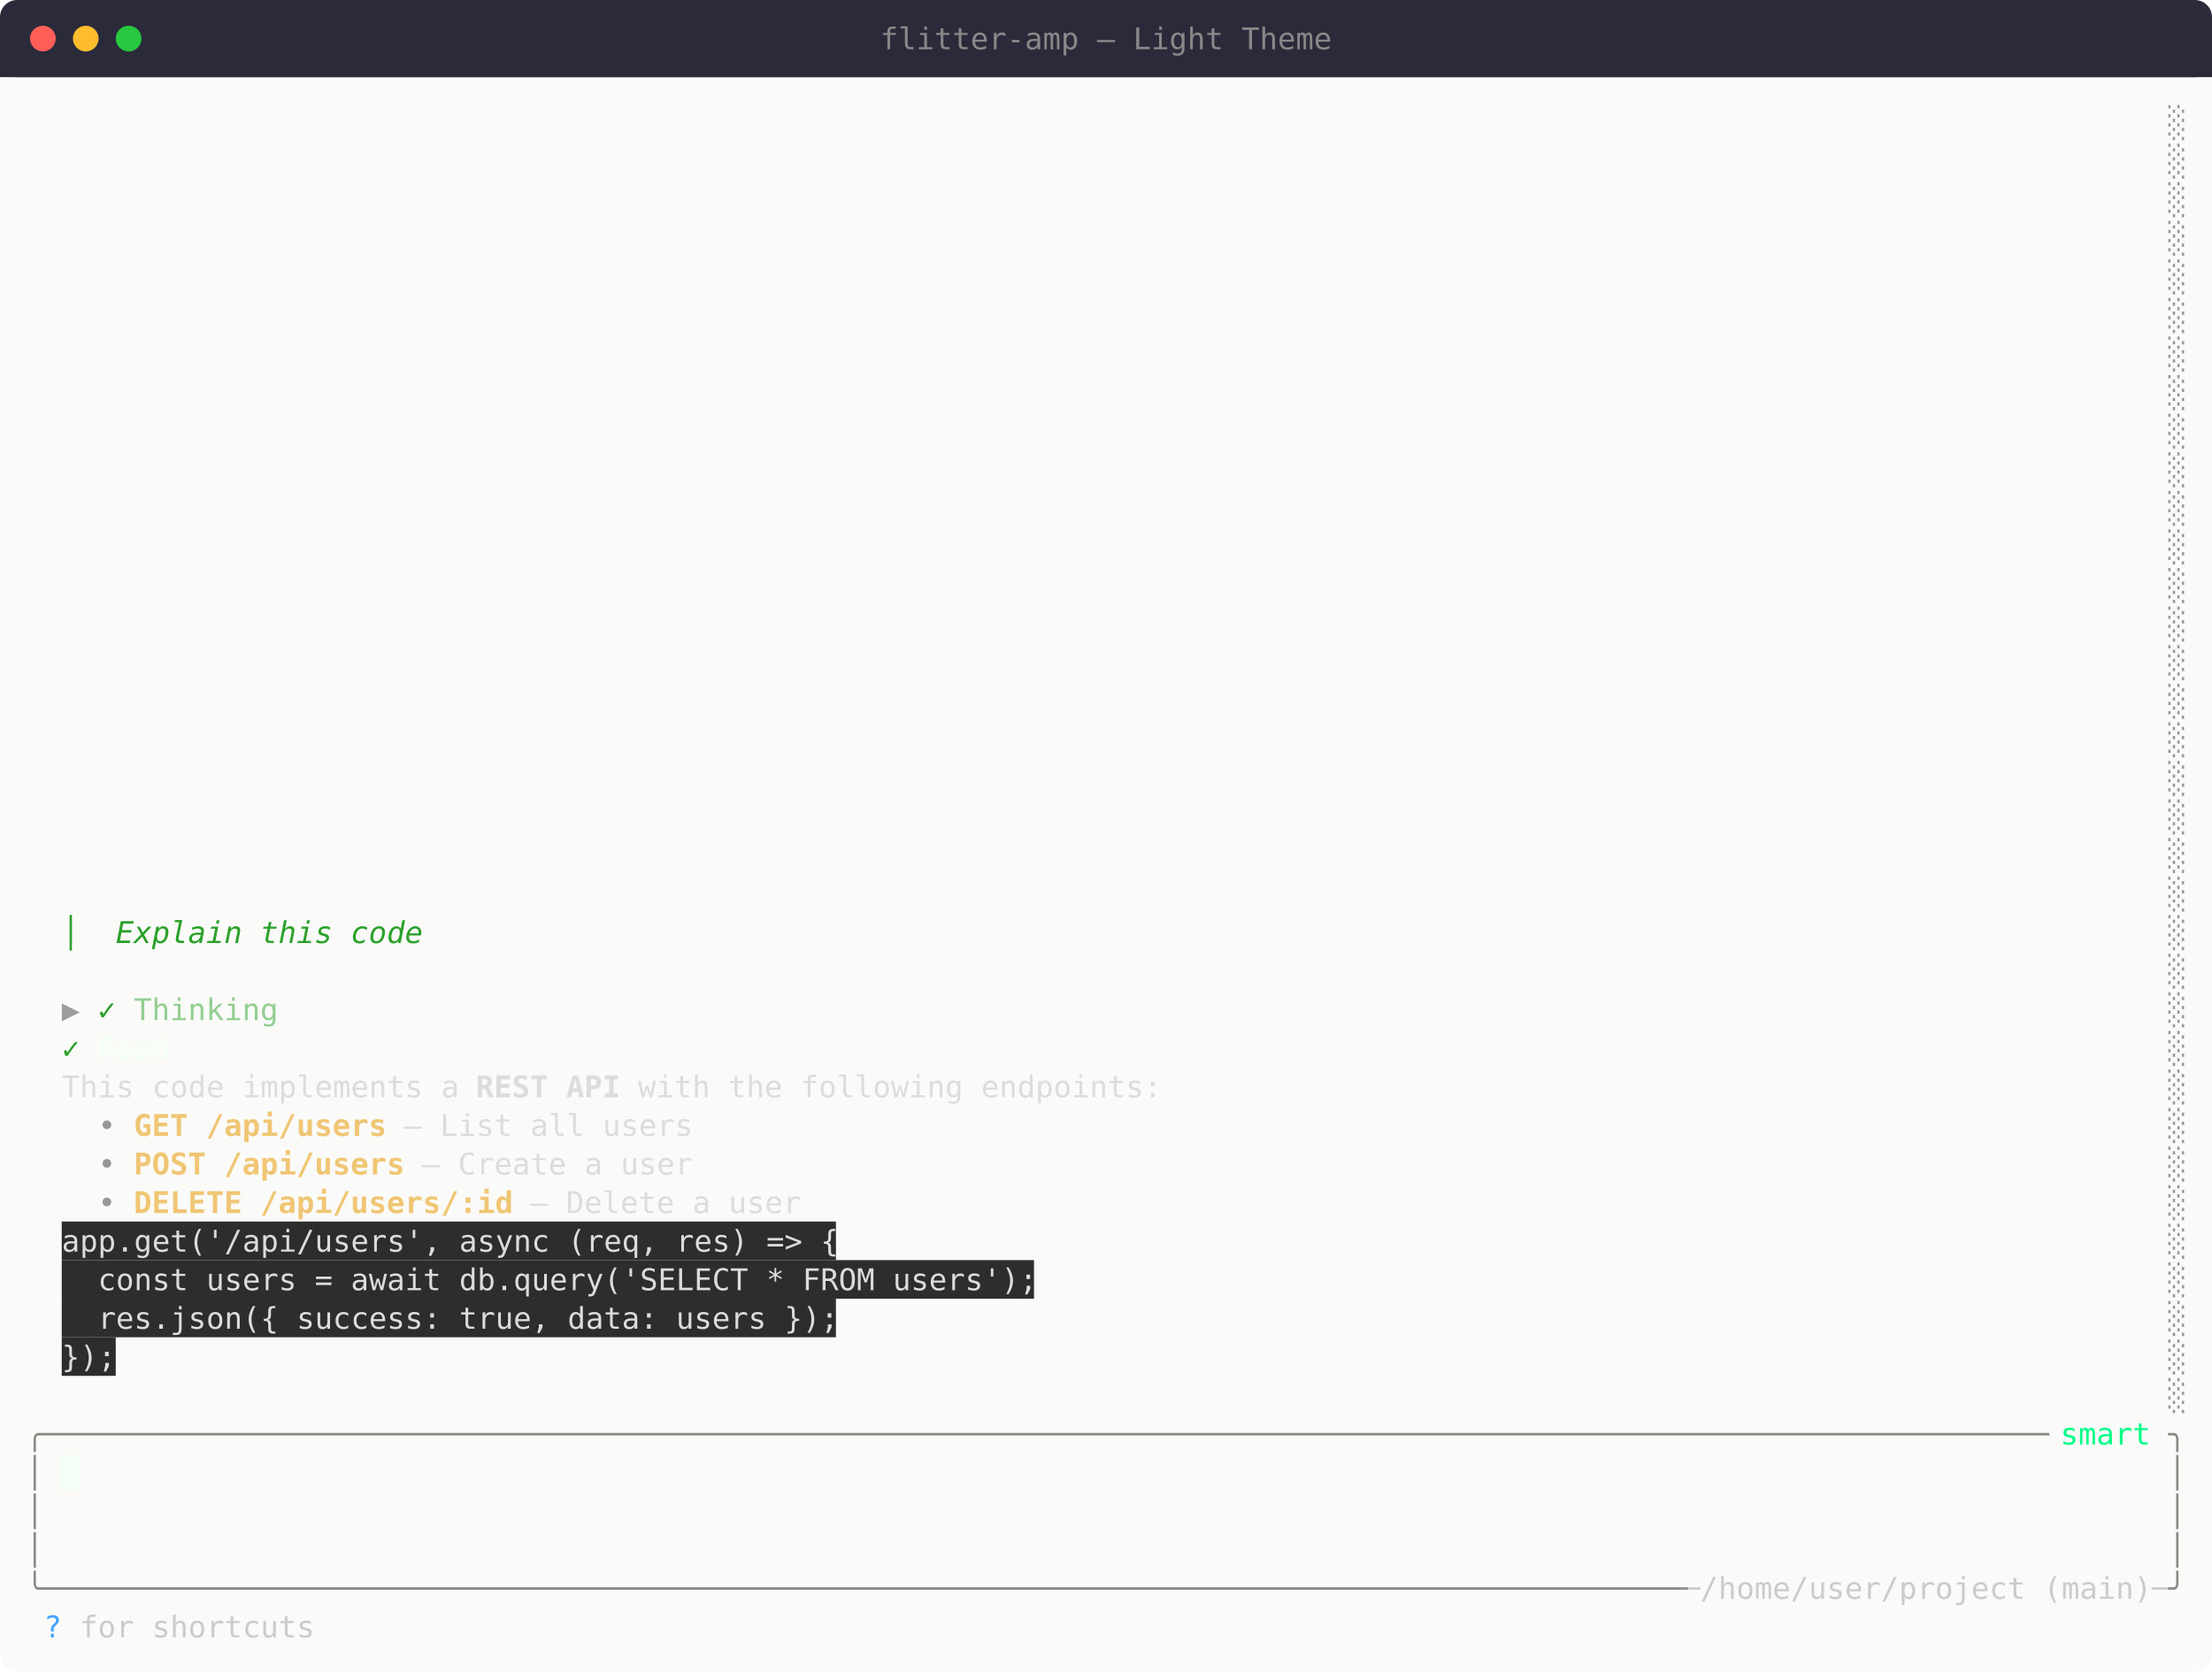
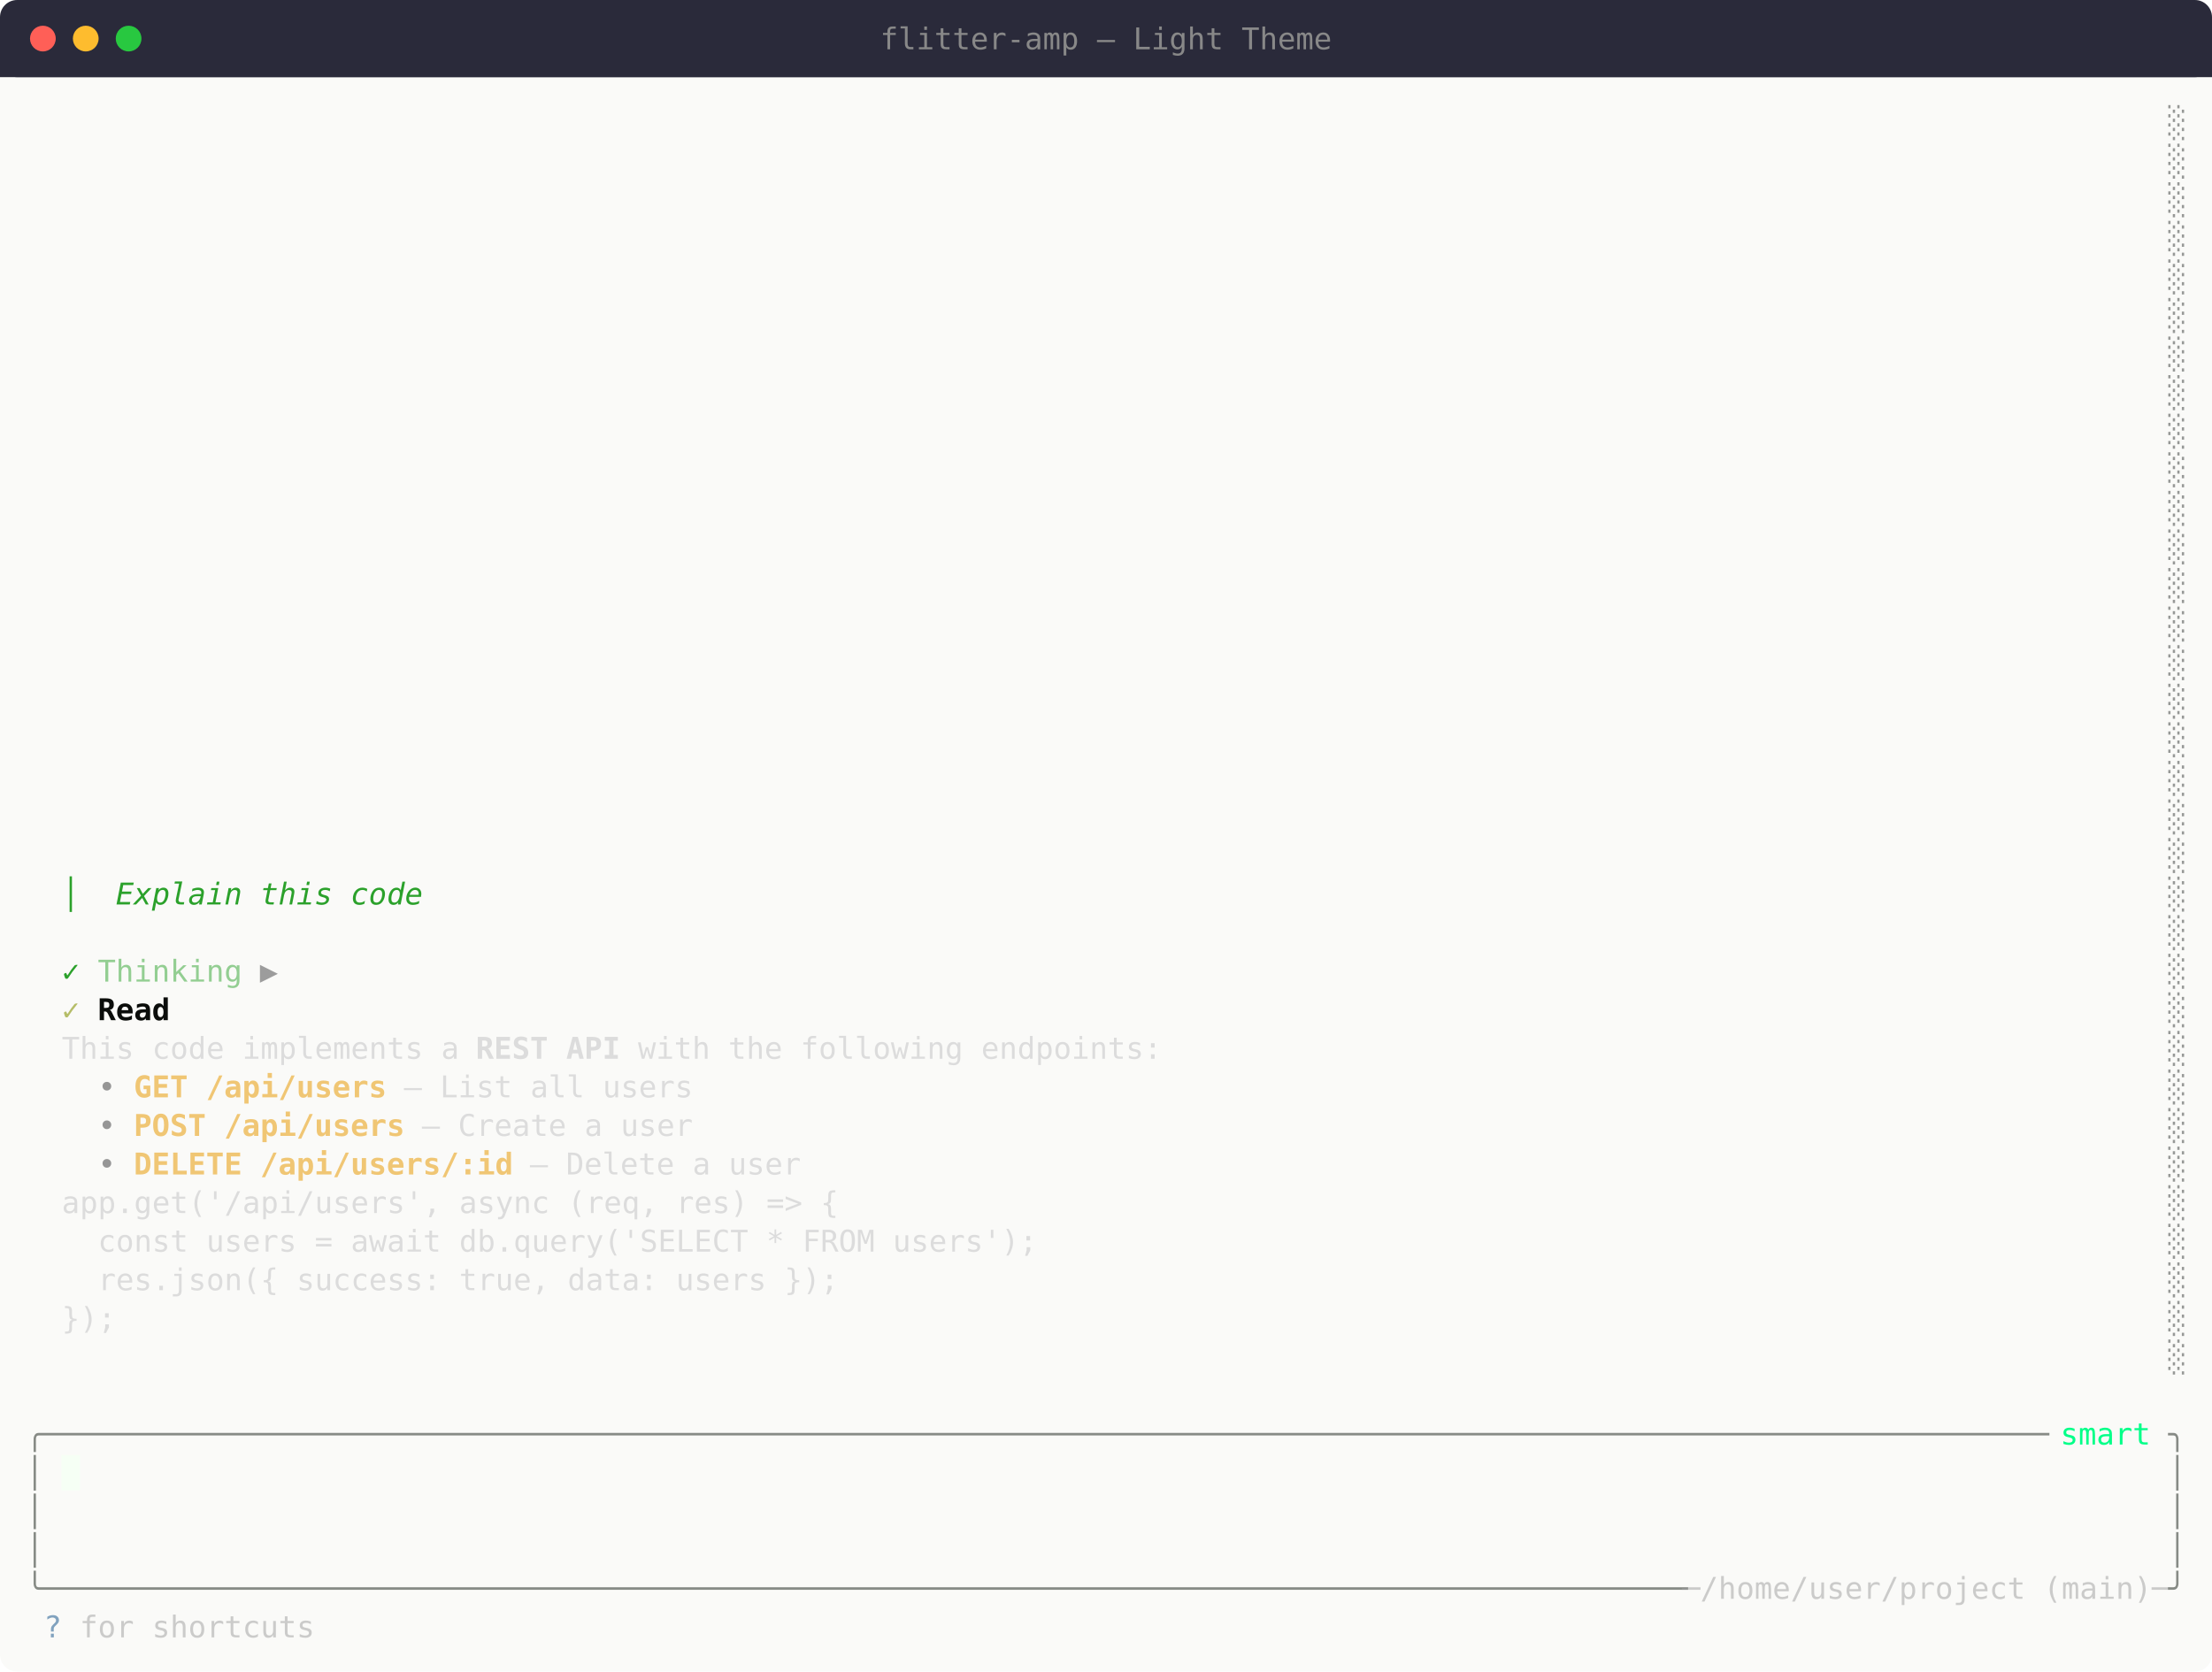
<svg xmlns="http://www.w3.org/2000/svg" viewBox="0 0 1032 780" width="1032" height="780">
  <defs>
    <style>text { font-family: JetBrains Mono, Menlo, Consolas, monospace; font-size: 14px; }</style>
  </defs>
  <rect width="1032" height="780" fill="#fafaf8" rx="8" ry="8" />
  <rect x="0" y="0" width="1032" height="36" fill="#2a2a3a" rx="8" ry="8" />
  <rect x="0" y="18" width="1032" height="18" fill="#2a2a3a" />
  <circle cx="20" cy="18" r="6" fill="#ff5f57" />
  <circle cx="40" cy="18" r="6" fill="#febc2e" />
  <circle cx="60" cy="18" r="6" fill="#28c840" />
  <text x="516" y="23" text-anchor="middle" font-family="JetBrains Mono, Menlo, Consolas, monospace" font-size="12" fill="#888">flitter-amp — Light Theme</text>
  <text x="1011.6" y="62.04" style="fill:#969896" xml:space="preserve">░</text>
  <text x="1011.6" y="80.04" style="fill:#969896" xml:space="preserve">░</text>
  <text x="1011.6" y="98.04" style="fill:#969896" xml:space="preserve">░</text>
  <text x="1011.6" y="116.04" style="fill:#969896" xml:space="preserve">░</text>
  <text x="1011.6" y="134.04" style="fill:#969896" xml:space="preserve">░</text>
  <text x="1011.6" y="152.04" style="fill:#969896" xml:space="preserve">░</text>
  <text x="1011.6" y="170.04" style="fill:#969896" xml:space="preserve">░</text>
  <text x="1011.6" y="188.04" style="fill:#969896" xml:space="preserve">░</text>
  <text x="1011.6" y="206.04" style="fill:#969896" xml:space="preserve">░</text>
  <text x="1011.6" y="224.04" style="fill:#969896" xml:space="preserve">░</text>
  <text x="1011.6" y="242.04" style="fill:#969896" xml:space="preserve">░</text>
  <text x="1011.6" y="260.04" style="fill:#969896" xml:space="preserve">░</text>
  <text x="1011.6" y="278.04" style="fill:#969896" xml:space="preserve">░</text>
  <text x="1011.6" y="296.04" style="fill:#969896" xml:space="preserve">░</text>
  <text x="1011.6" y="314.04" style="fill:#969896" xml:space="preserve">░</text>
  <text x="1011.6" y="332.04" style="fill:#969896" xml:space="preserve">░</text>
  <text x="1011.6" y="350.04" style="fill:#969896" xml:space="preserve">░</text>
  <text x="1011.6" y="368.04" style="fill:#969896" xml:space="preserve">░</text>
  <text x="1011.6" y="386.04" style="fill:#969896" xml:space="preserve">░</text>
  <text x="1011.6" y="404.04" style="fill:#969896" xml:space="preserve">░</text>
+   <text x="28.8" y="422.04" style="fill:#2ba12b" xml:space="preserve">│</text>
+   <text x="54" y="422.04" style="fill:#2ba12b;font-style:italic" xml:space="preserve">Explain this code</text>
  <text x="1011.6" y="422.04" style="fill:#969896" xml:space="preserve">░</text>
-   <text x="28.8" y="440.04" style="fill:#2ba12b" xml:space="preserve">│</text>
-   <text x="54" y="440.04" style="fill:#2ba12b;font-style:italic" xml:space="preserve">Explain this code</text>
  <text x="1011.6" y="440.04" style="fill:#969896" xml:space="preserve">░</text>
+   <text x="28.8" y="458.04" style="fill:#2ba12b" xml:space="preserve">✓ </text>
+   <text x="45.6" y="458.04" style="fill:#2ba12b;opacity:0.5" xml:space="preserve">Thinking</text>
+   <text x="112.8" y="458.04" style="fill:#9c9c9c" xml:space="preserve"> ▶</text>
  <text x="1011.6" y="458.04" style="fill:#969896" xml:space="preserve">░</text>
-   <text x="28.8" y="476.04" style="fill:#9c9c9c" xml:space="preserve">▶ </text>
-   <text x="45.6" y="476.04" style="fill:#2ba12b" xml:space="preserve">✓ </text>
-   <text x="62.4" y="476.04" style="fill:#2ba12b;opacity:0.5" xml:space="preserve">Thinking</text>
+   <text x="28.8" y="476.04" style="fill:#b5bd68" xml:space="preserve">✓ </text>
+   <text x="45.6" y="476.04" style="fill:#0b0d0b;font-weight:bold" xml:space="preserve">Read</text>
  <text x="1011.6" y="476.04" style="fill:#969896" xml:space="preserve">░</text>
-   <text x="28.8" y="494.04" style="fill:#2ba12b" xml:space="preserve">✓ </text>
-   <text x="45.6" y="494.04" style="fill:#f6fff5;font-weight:bold" xml:space="preserve">Read</text>
+   <text x="28.8" y="494.04" style="fill:#dcdcdc" xml:space="preserve">This code implements a </text>
+   <text x="222" y="494.04" style="fill:#dcdcdc;font-weight:bold" xml:space="preserve">REST API</text>
+   <text x="289.2" y="494.04" style="fill:#dcdcdc" xml:space="preserve"> with the following endpoints:</text>
  <text x="1011.6" y="494.04" style="fill:#969896" xml:space="preserve">░</text>
-   <text x="28.8" y="512.04" style="fill:#dcdcdc" xml:space="preserve">This code implements a </text>
-   <text x="222" y="512.04" style="fill:#dcdcdc;font-weight:bold" xml:space="preserve">REST API</text>
-   <text x="289.2" y="512.04" style="fill:#dcdcdc" xml:space="preserve"> with the following endpoints:</text>
+   <text x="28.8" y="512.04" style="fill:#969696" xml:space="preserve">  • </text>
+   <text x="62.4" y="512.04" style="fill:#f0c674;font-weight:bold" xml:space="preserve">GET /api/users</text>
+   <text x="180" y="512.04" style="fill:#dcdcdc" xml:space="preserve"> — List all users</text>
  <text x="1011.6" y="512.04" style="fill:#969896" xml:space="preserve">░</text>
  <text x="28.8" y="530.04" style="fill:#969696" xml:space="preserve">  • </text>
-   <text x="62.4" y="530.04" style="fill:#f0c674;font-weight:bold" xml:space="preserve">GET /api/users</text>
-   <text x="180" y="530.04" style="fill:#dcdcdc" xml:space="preserve"> — List all users</text>
+   <text x="62.4" y="530.04" style="fill:#f0c674;font-weight:bold" xml:space="preserve">POST /api/users</text>
+   <text x="188.4" y="530.04" style="fill:#dcdcdc" xml:space="preserve"> — Create a user</text>
  <text x="1011.6" y="530.04" style="fill:#969896" xml:space="preserve">░</text>
  <text x="28.8" y="548.04" style="fill:#969696" xml:space="preserve">  • </text>
-   <text x="62.4" y="548.04" style="fill:#f0c674;font-weight:bold" xml:space="preserve">POST /api/users</text>
-   <text x="188.4" y="548.04" style="fill:#dcdcdc" xml:space="preserve"> — Create a user</text>
+   <text x="62.4" y="548.04" style="fill:#f0c674;font-weight:bold" xml:space="preserve">DELETE /api/users/:id</text>
+   <text x="238.8" y="548.04" style="fill:#dcdcdc" xml:space="preserve"> — Delete a user</text>
  <text x="1011.6" y="548.04" style="fill:#969896" xml:space="preserve">░</text>
-   <text x="28.8" y="566.04" style="fill:#969696" xml:space="preserve">  • </text>
-   <text x="62.4" y="566.04" style="fill:#f0c674;font-weight:bold" xml:space="preserve">DELETE /api/users/:id</text>
-   <text x="238.8" y="566.04" style="fill:#dcdcdc" xml:space="preserve"> — Delete a user</text>
+   <text x="28.8" y="566.04" style="fill:#dcdcdc" xml:space="preserve">app.get('/api/users', async (req, res) =&gt; {</text>
  <text x="1011.6" y="566.04" style="fill:#969896" xml:space="preserve">░</text>
-   <rect x="28.8" y="570" width="361.2" height="18" fill="#2d2d2d" />
-   <text x="28.8" y="584.04" style="fill:#dcdcdc" xml:space="preserve">app.get('/api/users', async (req, res) =&gt; {</text>
+   <text x="28.8" y="584.04" style="fill:#dcdcdc" xml:space="preserve">  const users = await db.query('SELECT * FROM users');</text>
  <text x="1011.6" y="584.04" style="fill:#969896" xml:space="preserve">░</text>
-   <rect x="28.8" y="588" width="453.6" height="18" fill="#2d2d2d" />
-   <text x="28.8" y="602.04" style="fill:#dcdcdc" xml:space="preserve">  const users = await db.query('SELECT * FROM users');</text>
+   <text x="28.8" y="602.04" style="fill:#dcdcdc" xml:space="preserve">  res.json({ success: true, data: users });</text>
  <text x="1011.6" y="602.04" style="fill:#969896" xml:space="preserve">░</text>
-   <rect x="28.8" y="606" width="361.2" height="18" fill="#2d2d2d" />
-   <text x="28.8" y="620.04" style="fill:#dcdcdc" xml:space="preserve">  res.json({ success: true, data: users });</text>
+   <text x="28.8" y="620.04" style="fill:#dcdcdc" xml:space="preserve">});</text>
  <text x="1011.6" y="620.04" style="fill:#969896" xml:space="preserve">░</text>
-   <rect x="28.8" y="624" width="25.2" height="18" fill="#2d2d2d" />
-   <text x="28.8" y="638.04" style="fill:#dcdcdc" xml:space="preserve">});</text>
  <text x="1011.6" y="638.04" style="fill:#969896" xml:space="preserve">░</text>
-   <text x="1011.6" y="656.04" style="fill:#969896" xml:space="preserve">░</text>
  <text x="12" y="674.04" style="fill:#878b86" xml:space="preserve">╭───────────────────────────────────────────────────────────────────────────────────────────────────────────────</text>
  <text x="952.8" y="674.04" style="fill:#00ff88" xml:space="preserve"> smart </text>
  <text x="1011.6" y="674.04" style="fill:#878b86" xml:space="preserve">╮</text>
  <text x="12" y="692.04" style="fill:#878b86" xml:space="preserve">│</text>
  <text x="28.8" y="692.04" style="fill:#f6fff5" xml:space="preserve">█</text>
  <text x="1011.6" y="692.04" style="fill:#878b86" xml:space="preserve">│</text>
  <text x="12" y="710.04" style="fill:#878b86" xml:space="preserve">│</text>
  <text x="1011.6" y="710.04" style="fill:#878b86" xml:space="preserve">│</text>
  <text x="12" y="728.04" style="fill:#878b86" xml:space="preserve">│</text>
  <text x="1011.6" y="728.04" style="fill:#878b86" xml:space="preserve">│</text>
  <text x="12" y="746.04" style="fill:#878b86" xml:space="preserve">╰───────────────────────────────────────────────────────────────────────────────────────────</text>
  <text x="784.8" y="746.04" style="fill:#9c9c9c;opacity:0.5" xml:space="preserve">─/home/user/project (main)─</text>
  <text x="1011.6" y="746.04" style="fill:#878b86" xml:space="preserve">╯</text>
-   <text x="20.4" y="764.04" style="fill:#42a1ff" xml:space="preserve">?</text>
+   <text x="20.4" y="764.04" style="fill:#81a2be" xml:space="preserve">?</text>
  <text x="28.8" y="764.04" style="fill:#9c9c9c;opacity:0.5" xml:space="preserve"> for shortcuts</text>
</svg>
